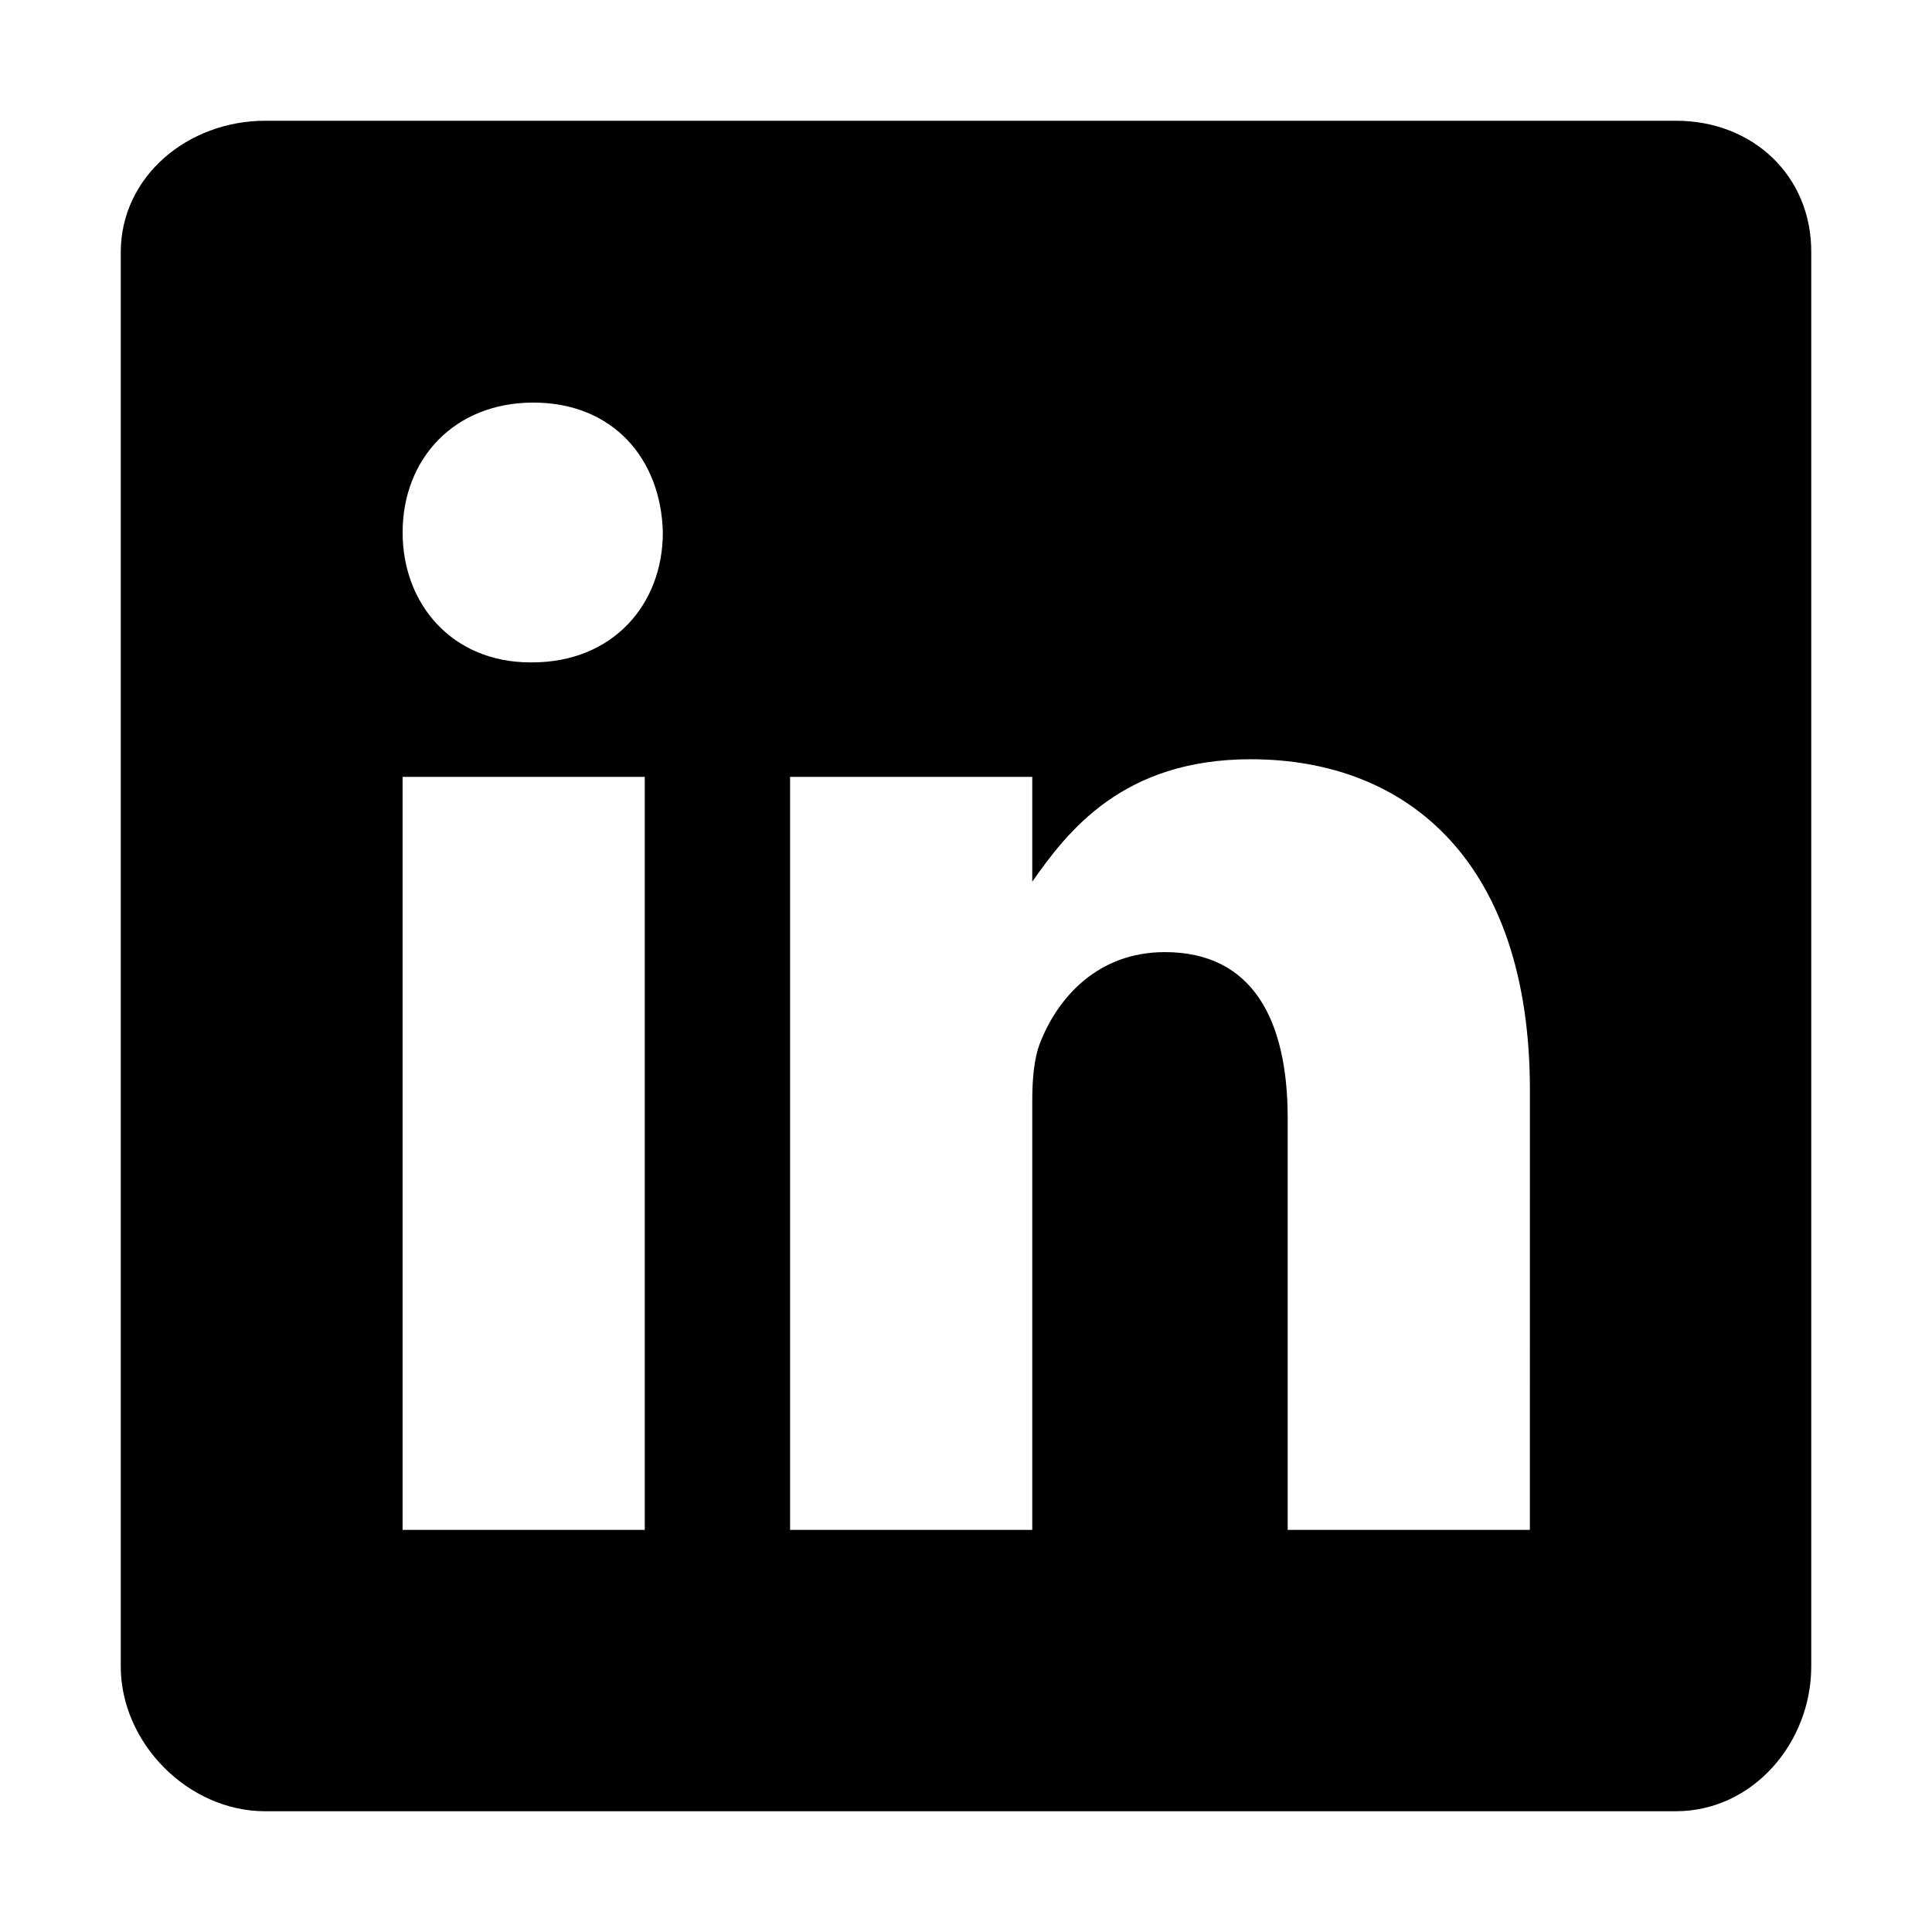
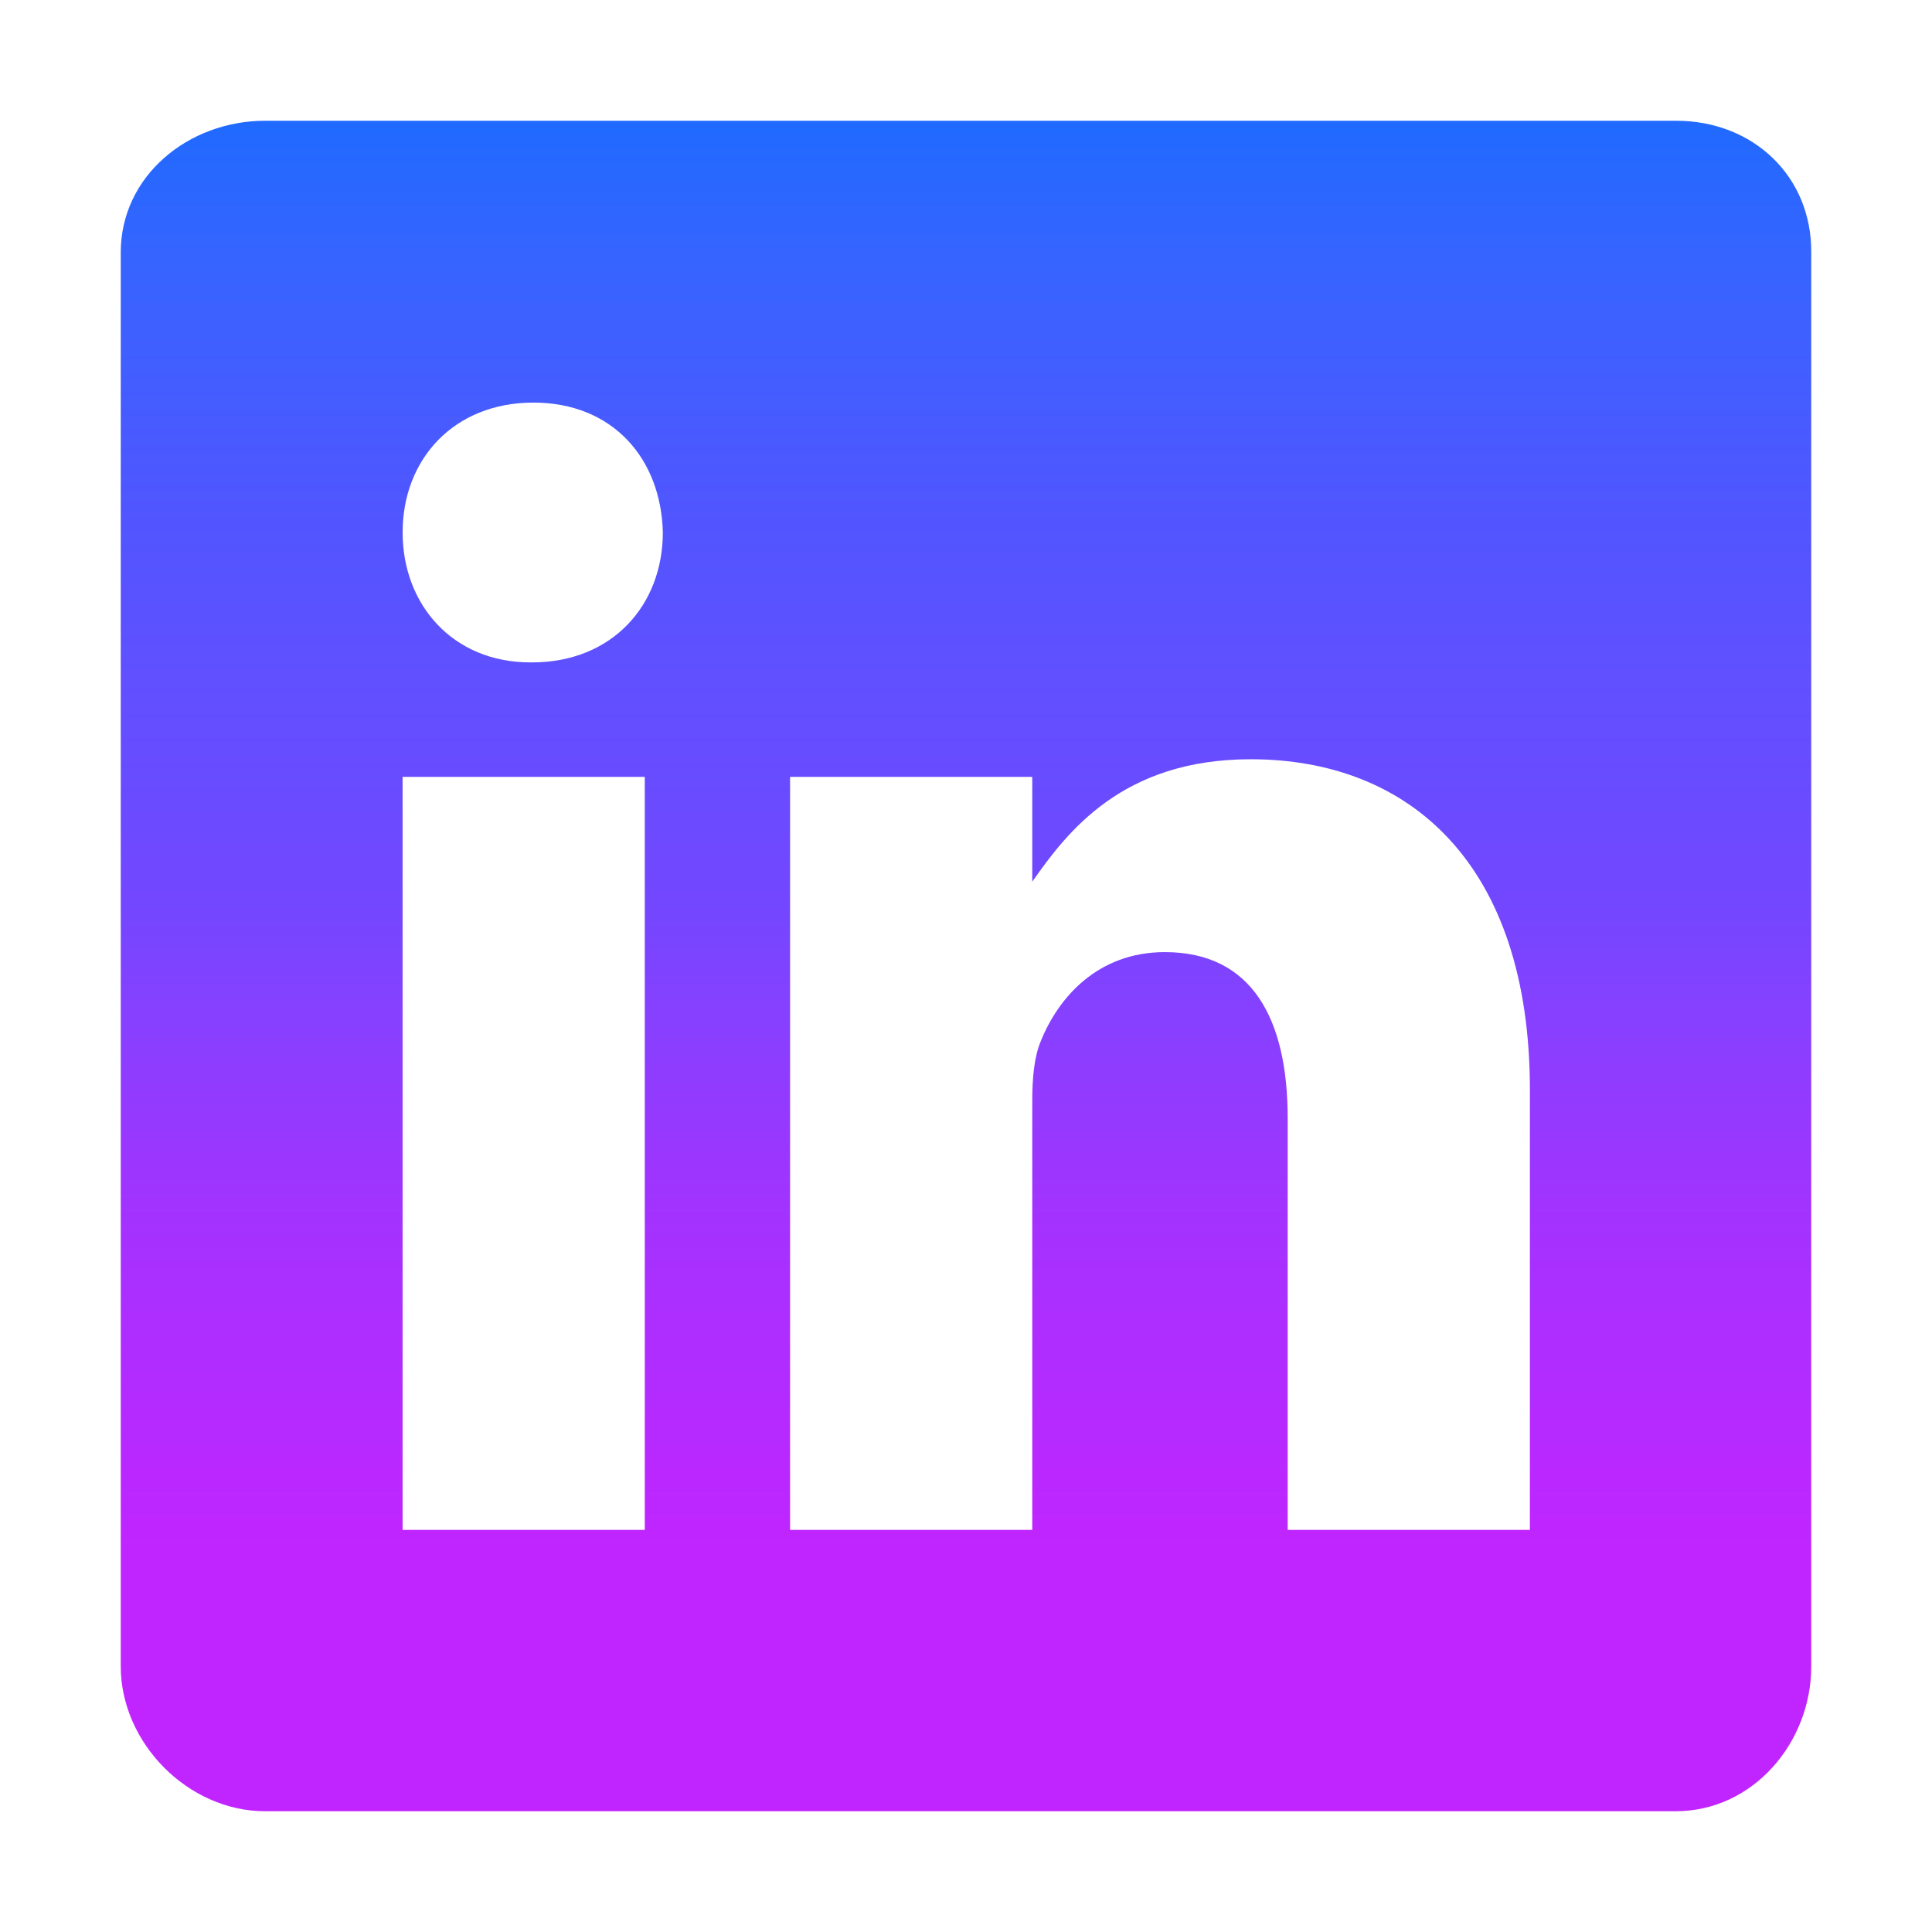
<svg xmlns="http://www.w3.org/2000/svg" class="ionicon" viewBox="0 0 512 512">
-   <path d="M444.17 32H70.28C49.85 32 32 46.7 32 66.89v374.72C32 461.91 49.85 480 70.28 480h373.78c20.54 0 35.94-18.21 35.94-38.39V66.89C480.12 46.7 464.6 32 444.17 32zm-273.3 373.43h-64.18V205.88h64.18zM141 175.54h-.46c-20.54 0-33.84-15.29-33.84-34.43 0-19.49 13.65-34.42 34.65-34.42s33.85 14.82 34.31 34.42c-.01 19.14-13.31 34.43-34.66 34.43zm264.43 229.89h-64.18V296.32c0-26.14-9.34-44-32.56-44-17.74 0-28.24 12-32.91 23.69-1.75 4.2-2.22 9.92-2.22 15.76v113.66h-64.18V205.88h64.18v27.77c9.34-13.3 23.93-32.44 57.88-32.44 42.13 0 74 27.77 74 87.64z" />
+   <defs>
+     <linearGradient id="0" x1="0.5" y1="0" x2="0.5" y2="1">
+       <stop offset="0%" stop-color="#206aff" />
+       <stop offset="8%" stop-color="#3664ff" />
+       <stop offset="24%" stop-color="#5255ff" />
+       <stop offset="31.33%" stop-color="#5e51ff" />
+       <stop offset="46%" stop-color="#7247ff" />
+       <stop offset="52.33%" stop-color="#8541ff" />
+       <stop offset="65%" stop-color="#a432ff" />
+       <stop offset="71.67%" stop-color="#ae2eff" />
+       <stop offset="85%" stop-color="#c125ff" />
+     </linearGradient>
+   </defs>
+   <path fill="url(#0)" d="M444.17 32H70.28C49.85 32 32 46.7 32 66.89v374.72C32 461.91 49.85 480 70.28 480h373.78c20.54 0 35.94-18.21 35.94-38.39V66.89C480.12 46.7 464.6 32 444.17 32zm-273.3 373.43h-64.18V205.88h64.18zM141 175.54h-.46c-20.54 0-33.84-15.29-33.84-34.43 0-19.49 13.65-34.42 34.65-34.42s33.85 14.82 34.31 34.42c-.01 19.14-13.31 34.43-34.66 34.43zm264.43 229.89h-64.18V296.32c0-26.14-9.34-44-32.56-44-17.74 0-28.24 12-32.91 23.69-1.75 4.2-2.22 9.92-2.22 15.76v113.66h-64.18V205.88h64.18v27.77c9.34-13.3 23.93-32.44 57.88-32.44 42.13 0 74 27.77 74 87.64z" />
</svg>
